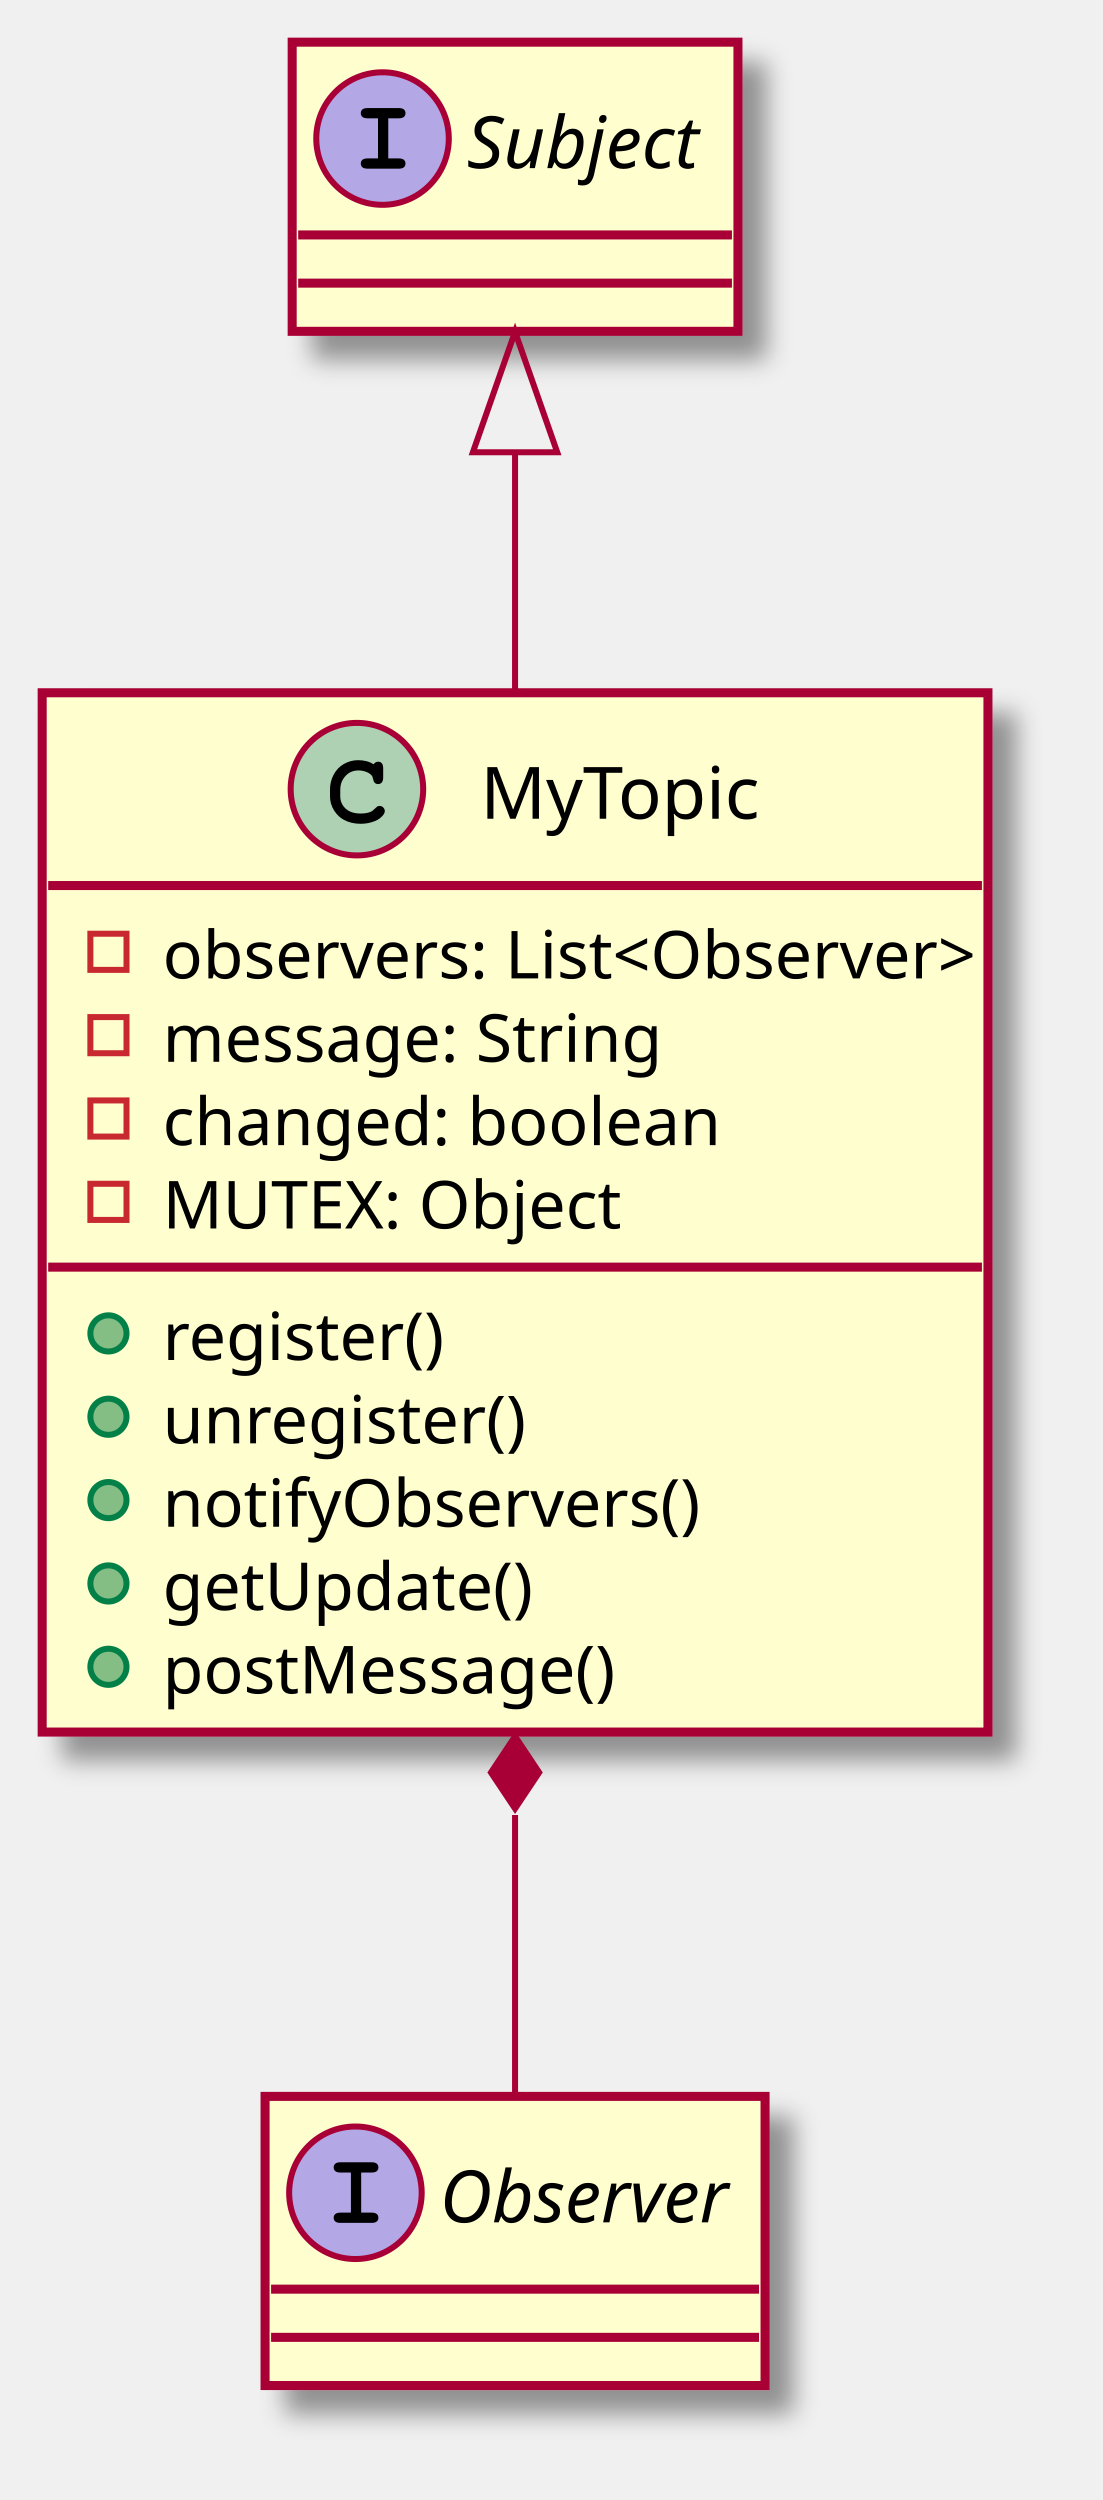
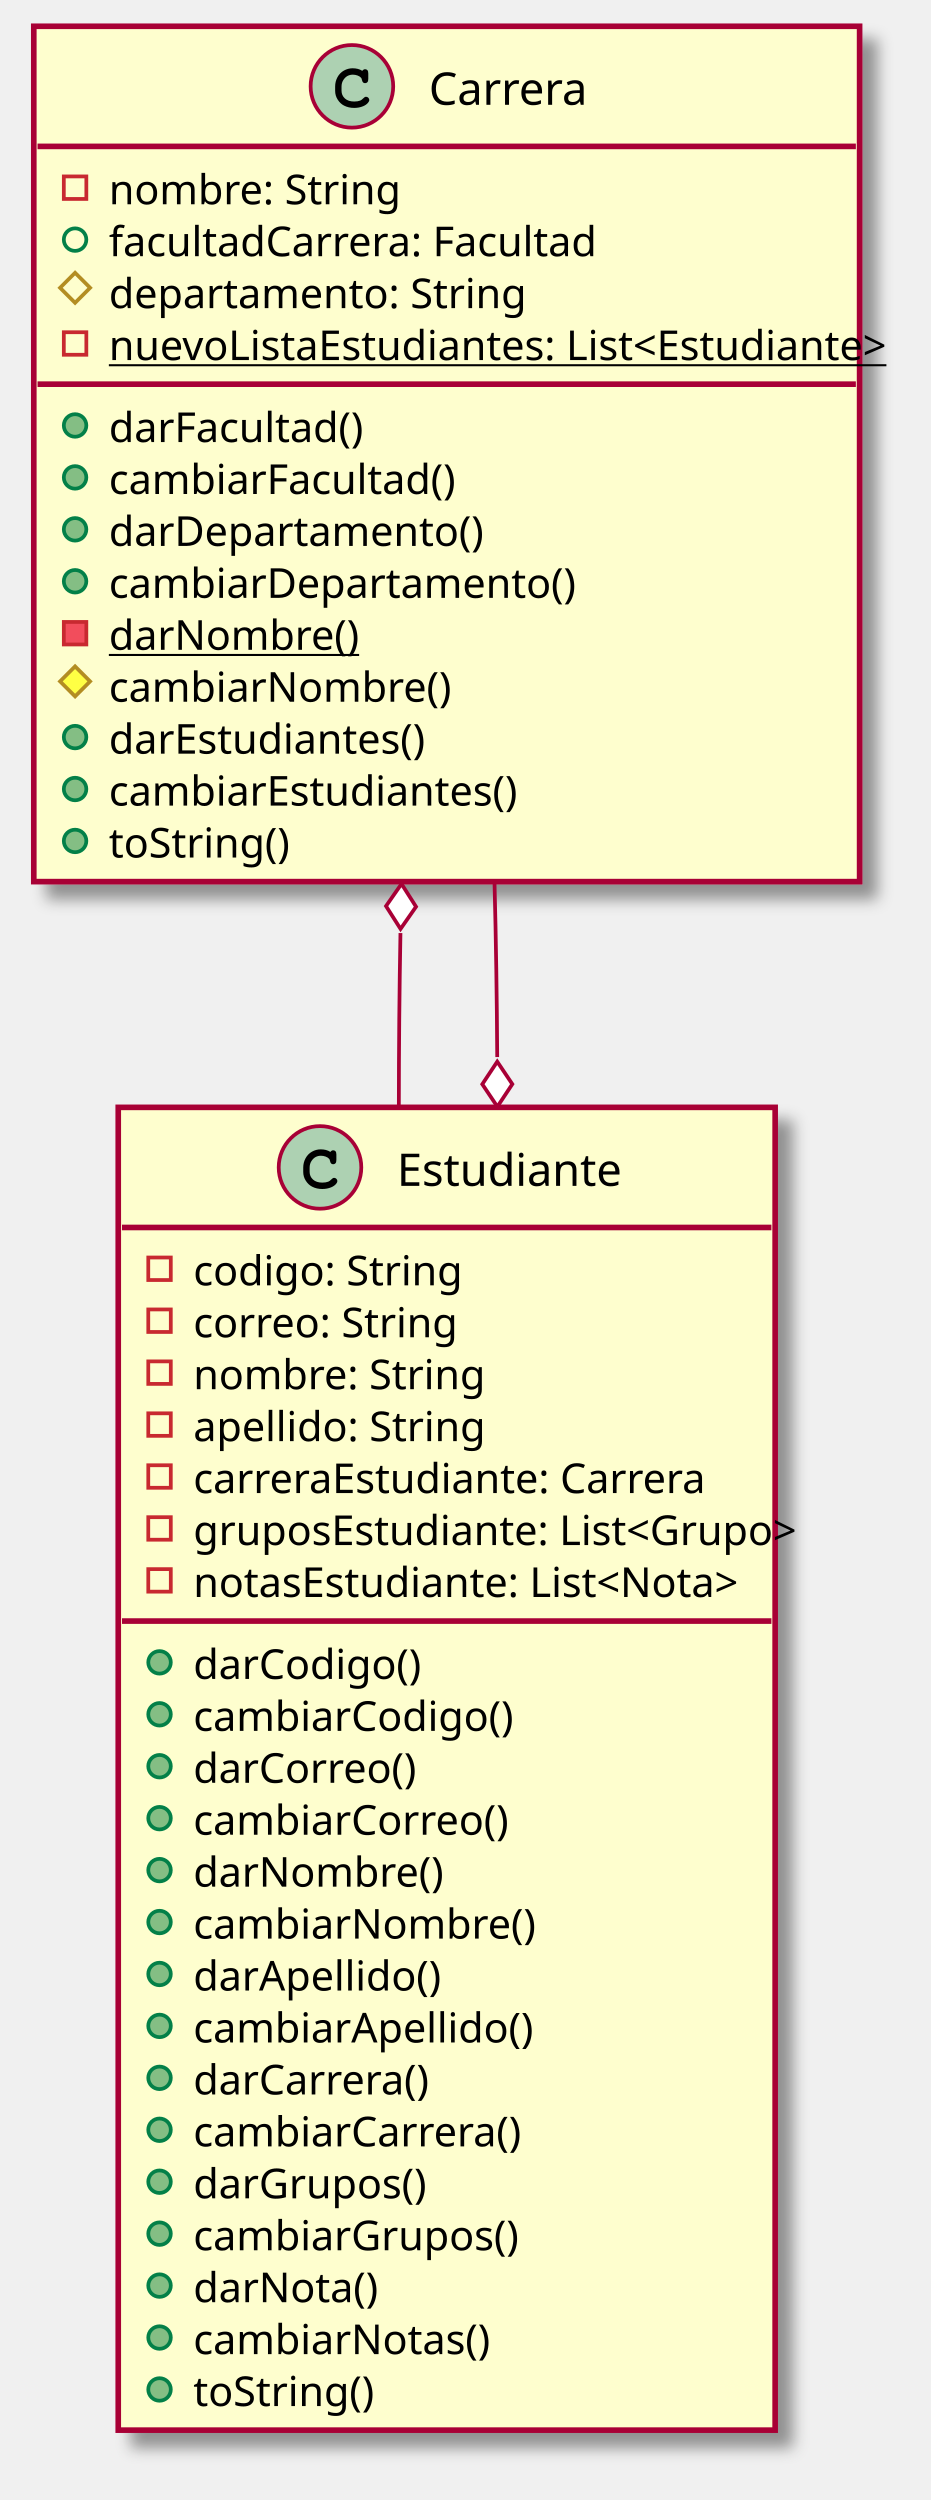
- <svg xmlns="http://www.w3.org/2000/svg" contentScriptType="application/ecmascript" contentStyleType="text/css" height="415px" preserveAspectRatio="none" style="width:183px;height:415px;" version="1.1" viewBox="0 0 183 415" width="183px" zoomAndPan="magnify">
+ <svg xmlns="http://www.w3.org/2000/svg" contentScriptType="application/ecmascript" contentStyleType="text/css" height="666px" preserveAspectRatio="none" style="width:248px;height:666px;" version="1.1" viewBox="0 0 248 666" width="248px" zoomAndPan="magnify">
  <defs>
-     <filter height="300%" id="f147f42ugv8art" width="300%" x="-1" y="-1">
+     <filter height="300%" id="ff8q1uyxe9fb0" width="300%" x="-1" y="-1">
      <feGaussianBlur result="blurOut" stdDeviation="2.0" />
      <feColorMatrix in="blurOut" result="blurOut2" type="matrix" values="0 0 0 0 0 0 0 0 0 0 0 0 0 0 0 0 0 0 .4 0" />
      <feOffset dx="4.0" dy="4.0" in="blurOut2" result="blurOut3" />
      <feBlend in="SourceGraphic" in2="blurOut3" mode="normal" />
    </filter>
  </defs>
  <g>
-     <rect fill="#FEFECE" filter="url(#f147f42ugv8art)" height="48" id="Subject" style="stroke: #A80036; stroke-width: 1.5;" width="74" x="48.5" y="7" />
-     <ellipse cx="63.5" cy="23" fill="#B4A7E5" rx="11" ry="11" style="stroke: #A80036; stroke-width: 1.0;" />
-     <path d="M64.453,19.641 L64.453,26.297 L66.172,26.297 Q66.781,26.297 67.047,26.531 Q67.312,26.766 67.312,27.156 Q67.312,27.531 67.047,27.766 Q66.781,28 66.172,28 L61.031,28 Q60.422,28 60.156,27.766 Q59.891,27.531 59.891,27.141 Q59.891,26.766 60.156,26.531 Q60.422,26.297 61.031,26.297 L62.75,26.297 L62.75,19.641 L61.031,19.641 Q60.422,19.641 60.156,19.406 Q59.891,19.172 59.891,18.781 Q59.891,18.406 60.156,18.172 Q60.422,17.938 61.031,17.938 L66.172,17.938 Q66.781,17.938 67.047,18.172 Q67.312,18.406 67.312,18.781 Q67.312,19.172 67.047,19.406 Q66.781,19.641 66.172,19.641 L64.453,19.641 Z " />
-     <text fill="#000000" font-family="sans-serif" font-size="12" font-style="italic" lengthAdjust="spacingAndGlyphs" textLength="42" x="77.5" y="27.91">Subject</text>
-     <line style="stroke: #A80036; stroke-width: 1.5;" x1="49.5" x2="121.5" y1="39" y2="39" />
-     <line style="stroke: #A80036; stroke-width: 1.5;" x1="49.5" x2="121.5" y1="47" y2="47" />
-     <rect fill="#FEFECE" filter="url(#f147f42ugv8art)" height="48" id="Observer" style="stroke: #A80036; stroke-width: 1.5;" width="83" x="44" y="348" />
-     <ellipse cx="59" cy="364" fill="#B4A7E5" rx="11" ry="11" style="stroke: #A80036; stroke-width: 1.0;" />
-     <path d="M59.953,360.641 L59.953,367.297 L61.672,367.297 Q62.281,367.297 62.547,367.531 Q62.812,367.766 62.812,368.156 Q62.812,368.531 62.547,368.766 Q62.281,369 61.672,369 L56.531,369 Q55.922,369 55.656,368.766 Q55.391,368.531 55.391,368.141 Q55.391,367.766 55.656,367.531 Q55.922,367.297 56.531,367.297 L58.25,367.297 L58.25,360.641 L56.531,360.641 Q55.922,360.641 55.656,360.406 Q55.391,360.172 55.391,359.781 Q55.391,359.406 55.656,359.172 Q55.922,358.938 56.531,358.938 L61.672,358.938 Q62.281,358.938 62.547,359.172 Q62.812,359.406 62.812,359.781 Q62.812,360.172 62.547,360.406 Q62.281,360.641 61.672,360.641 L59.953,360.641 Z " />
-     <text fill="#000000" font-family="sans-serif" font-size="12" font-style="italic" lengthAdjust="spacingAndGlyphs" textLength="51" x="73" y="368.91">Observer</text>
-     <line style="stroke: #A80036; stroke-width: 1.5;" x1="45" x2="126" y1="380" y2="380" />
-     <line style="stroke: #A80036; stroke-width: 1.5;" x1="45" x2="126" y1="388" y2="388" />
-     <rect fill="#FEFECE" filter="url(#f147f42ugv8art)" height="172.523" id="MyTopic" style="stroke: #A80036; stroke-width: 1.5;" width="157" x="7" y="115" />
-     <ellipse cx="59.25" cy="131" fill="#ADD1B2" rx="11" ry="11" style="stroke: #A80036; stroke-width: 1.0;" />
-     <path d="M62.016,126.875 Q62.172,126.656 62.359,126.547 Q62.547,126.438 62.766,126.438 Q63.141,126.438 63.375,126.695 Q63.609,126.953 63.609,127.562 L63.609,129.016 Q63.609,129.625 63.375,129.891 Q63.141,130.156 62.766,130.156 Q62.422,130.156 62.219,129.953 Q62.016,129.766 61.906,129.25 Q61.859,128.891 61.672,128.703 Q61.344,128.328 60.734,128.109 Q60.125,127.891 59.5,127.891 Q58.734,127.891 58.102,128.219 Q57.469,128.547 56.977,129.297 Q56.484,130.047 56.484,131.078 L56.484,132.172 Q56.484,133.406 57.375,134.227 Q58.266,135.047 59.859,135.047 Q60.797,135.047 61.453,134.797 Q61.844,134.641 62.266,134.203 Q62.531,133.938 62.68,133.859 Q62.828,133.781 63.031,133.781 Q63.359,133.781 63.617,134.039 Q63.875,134.297 63.875,134.641 Q63.875,134.984 63.531,135.391 Q63.031,135.969 62.234,136.297 Q61.156,136.75 59.859,136.75 Q58.344,136.75 57.141,136.125 Q56.156,135.625 55.469,134.555 Q54.781,133.484 54.781,132.203 L54.781,131.047 Q54.781,129.719 55.398,128.57 Q56.016,127.422 57.109,126.805 Q58.203,126.188 59.438,126.188 Q60.172,126.188 60.82,126.352 Q61.469,126.516 62.016,126.875 Z " />
-     <text fill="#000000" font-family="sans-serif" font-size="12" lengthAdjust="spacingAndGlyphs" textLength="44" x="79.75" y="135.91">MyTopic</text>
-     <line style="stroke: #A80036; stroke-width: 1.5;" x1="8" x2="163" y1="147" y2="147" />
-     <rect fill="none" height="6" style="stroke: #C82930; stroke-width: 1.0;" width="6" x="15" y="155" />
-     <text fill="#000000" font-family="sans-serif" font-size="11" lengthAdjust="spacingAndGlyphs" textLength="131" x="27" y="162.419">observers: List&lt;Observer&gt;</text>
-     <rect fill="none" height="6" style="stroke: #C82930; stroke-width: 1.0;" width="6" x="15" y="168.836" />
-     <text fill="#000000" font-family="sans-serif" font-size="11" lengthAdjust="spacingAndGlyphs" textLength="78" x="27" y="176.255">message: String</text>
-     <rect fill="none" height="6" style="stroke: #C82930; stroke-width: 1.0;" width="6" x="15" y="182.672" />
-     <text fill="#000000" font-family="sans-serif" font-size="11" lengthAdjust="spacingAndGlyphs" textLength="86" x="27" y="190.091">changed: boolean</text>
-     <rect fill="none" height="6" style="stroke: #C82930; stroke-width: 1.0;" width="6" x="15" y="196.508" />
-     <text fill="#000000" font-family="sans-serif" font-size="11" lengthAdjust="spacingAndGlyphs" textLength="71" x="27" y="203.927">MUTEX: Object</text>
-     <line style="stroke: #A80036; stroke-width: 1.5;" x1="8" x2="163" y1="210.344" y2="210.344" />
-     <ellipse cx="18" cy="221.344" fill="#84BE84" rx="3" ry="3" style="stroke: #038048; stroke-width: 1.0;" />
-     <text fill="#000000" font-family="sans-serif" font-size="11" lengthAdjust="spacingAndGlyphs" textLength="45" x="27" y="225.763">register()</text>
-     <ellipse cx="18" cy="235.18" fill="#84BE84" rx="3" ry="3" style="stroke: #038048; stroke-width: 1.0;" />
-     <text fill="#000000" font-family="sans-serif" font-size="11" lengthAdjust="spacingAndGlyphs" textLength="57" x="27" y="239.599">unregister()</text>
-     <ellipse cx="18" cy="249.016" fill="#84BE84" rx="3" ry="3" style="stroke: #038048; stroke-width: 1.0;" />
-     <text fill="#000000" font-family="sans-serif" font-size="11" lengthAdjust="spacingAndGlyphs" textLength="87" x="27" y="253.435">notifyObservers()</text>
-     <ellipse cx="18" cy="262.852" fill="#84BE84" rx="3" ry="3" style="stroke: #038048; stroke-width: 1.0;" />
-     <text fill="#000000" font-family="sans-serif" font-size="11" lengthAdjust="spacingAndGlyphs" textLength="57" x="27" y="267.271">getUpdate()</text>
-     <ellipse cx="18" cy="276.688" fill="#84BE84" rx="3" ry="3" style="stroke: #038048; stroke-width: 1.0;" />
-     <text fill="#000000" font-family="sans-serif" font-size="11" lengthAdjust="spacingAndGlyphs" textLength="73" x="27" y="281.106">postMessage()</text>
-     <path d="M85.5,301.287 C85.5,318.633 85.5,335.13 85.5,347.719 " fill="none" id="MyTopic&lt;-Observer" style="stroke: #A80036; stroke-width: 1.0;" />
-     <polygon fill="#A80036" points="85.5,288.231,81.5,294.231,85.5,300.231,89.5,294.231,85.5,288.231" style="stroke: #A80036; stroke-width: 1.0;" />
-     <path d="M85.5,75.118 C85.5,87.351 85.5,101.117 85.5,114.93 " fill="none" id="Subject&lt;-MyTopic" style="stroke: #A80036; stroke-width: 1.0;" />
-     <polygon fill="none" points="78.5,75.076,85.5,55.076,92.5,75.076,78.5,75.076" style="stroke: #A80036; stroke-width: 1.0;" />
+     <rect fill="#FEFECE" filter="url(#ff8q1uyxe9fb0)" height="227.867" id="Carrera" style="stroke: #A80036; stroke-width: 1.5;" width="220" x="9" y="7" />
+     <ellipse cx="93.75" cy="23" fill="#ADD1B2" rx="11" ry="11" style="stroke: #A80036; stroke-width: 1.0;" />
+     <path d="M96.516,18.875 Q96.672,18.656 96.859,18.547 Q97.047,18.438 97.266,18.438 Q97.641,18.438 97.875,18.695 Q98.109,18.953 98.109,19.562 L98.109,21.016 Q98.109,21.625 97.875,21.891 Q97.641,22.156 97.266,22.156 Q96.922,22.156 96.719,21.953 Q96.516,21.766 96.406,21.25 Q96.359,20.891 96.172,20.703 Q95.844,20.328 95.234,20.109 Q94.625,19.891 94,19.891 Q93.234,19.891 92.602,20.219 Q91.969,20.547 91.477,21.297 Q90.984,22.047 90.984,23.078 L90.984,24.172 Q90.984,25.406 91.875,26.227 Q92.766,27.047 94.359,27.047 Q95.297,27.047 95.953,26.797 Q96.344,26.641 96.766,26.203 Q97.031,25.938 97.18,25.859 Q97.328,25.781 97.531,25.781 Q97.859,25.781 98.117,26.039 Q98.375,26.297 98.375,26.641 Q98.375,26.984 98.031,27.391 Q97.531,27.969 96.734,28.297 Q95.656,28.75 94.359,28.75 Q92.844,28.75 91.641,28.125 Q90.656,27.625 89.969,26.555 Q89.281,25.484 89.281,24.203 L89.281,23.047 Q89.281,21.719 89.898,20.57 Q90.516,19.422 91.609,18.805 Q92.703,18.188 93.938,18.188 Q94.672,18.188 95.32,18.352 Q95.969,18.516 96.516,18.875 Z " />
+     <text fill="#000000" font-family="sans-serif" font-size="12" lengthAdjust="spacingAndGlyphs" textLength="42" x="114.25" y="27.91">Carrera</text>
+     <line style="stroke: #A80036; stroke-width: 1.5;" x1="10" x2="228" y1="39" y2="39" />
+     <rect fill="none" height="6" style="stroke: #C82930; stroke-width: 1.0;" width="6" x="17" y="47" />
+     <text fill="#000000" font-family="sans-serif" font-size="11" lengthAdjust="spacingAndGlyphs" textLength="70" x="29" y="54.419">nombre: String</text>
+     <ellipse cx="20" cy="63.836" fill="none" rx="3" ry="3" style="stroke: #038048; stroke-width: 1.0;" />
+     <text fill="#000000" font-family="sans-serif" font-size="11" lengthAdjust="spacingAndGlyphs" textLength="123" x="29" y="68.255">facultadCarrera: Facultad</text>
+     <polygon fill="none" points="20,72.672,24,76.672,20,80.672,16,76.672" style="stroke: #B38D22; stroke-width: 1.0;" />
+     <text fill="#000000" font-family="sans-serif" font-size="11" lengthAdjust="spacingAndGlyphs" textLength="100" x="29" y="82.091">departamento: String</text>
+     <rect fill="none" height="6" style="stroke: #C82930; stroke-width: 1.0;" width="6" x="17" y="88.508" />
+     <text fill="#000000" font-family="sans-serif" font-size="11" lengthAdjust="spacingAndGlyphs" text-decoration="underline" textLength="194" x="29" y="95.927">nuevoListaEstudiantes: List&lt;Estudiante&gt;</text>
+     <line style="stroke: #A80036; stroke-width: 1.5;" x1="10" x2="228" y1="102.344" y2="102.344" />
+     <ellipse cx="20" cy="113.344" fill="#84BE84" rx="3" ry="3" style="stroke: #038048; stroke-width: 1.0;" />
+     <text fill="#000000" font-family="sans-serif" font-size="11" lengthAdjust="spacingAndGlyphs" textLength="65" x="29" y="117.763">darFacultad()</text>
+     <ellipse cx="20" cy="127.18" fill="#84BE84" rx="3" ry="3" style="stroke: #038048; stroke-width: 1.0;" />
+     <text fill="#000000" font-family="sans-serif" font-size="11" lengthAdjust="spacingAndGlyphs" textLength="87" x="29" y="131.599">cambiarFacultad()</text>
+     <ellipse cx="20" cy="141.016" fill="#84BE84" rx="3" ry="3" style="stroke: #038048; stroke-width: 1.0;" />
+     <text fill="#000000" font-family="sans-serif" font-size="11" lengthAdjust="spacingAndGlyphs" textLength="91" x="29" y="145.435">darDepartamento()</text>
+     <ellipse cx="20" cy="154.852" fill="#84BE84" rx="3" ry="3" style="stroke: #038048; stroke-width: 1.0;" />
+     <text fill="#000000" font-family="sans-serif" font-size="11" lengthAdjust="spacingAndGlyphs" textLength="113" x="29" y="159.27">cambiarDepartamento()</text>
+     <rect fill="#F24D5C" height="6" style="stroke: #C82930; stroke-width: 1.0;" width="6" x="17" y="165.688" />
+     <text fill="#000000" font-family="sans-serif" font-size="11" lengthAdjust="spacingAndGlyphs" text-decoration="underline" textLength="61" x="29" y="173.106">darNombre()</text>
+     <polygon fill="#FFFF44" points="20,177.523,24,181.523,20,185.523,16,181.523" style="stroke: #B38D22; stroke-width: 1.0;" />
+     <text fill="#000000" font-family="sans-serif" font-size="11" lengthAdjust="spacingAndGlyphs" textLength="83" x="29" y="186.942">cambiarNombre()</text>
+     <ellipse cx="20" cy="196.359" fill="#84BE84" rx="3" ry="3" style="stroke: #038048; stroke-width: 1.0;" />
+     <text fill="#000000" font-family="sans-serif" font-size="11" lengthAdjust="spacingAndGlyphs" textLength="80" x="29" y="200.778">darEstudiantes()</text>
+     <ellipse cx="20" cy="210.195" fill="#84BE84" rx="3" ry="3" style="stroke: #038048; stroke-width: 1.0;" />
+     <text fill="#000000" font-family="sans-serif" font-size="11" lengthAdjust="spacingAndGlyphs" textLength="102" x="29" y="214.614">cambiarEstudiantes()</text>
+     <ellipse cx="20" cy="224.031" fill="#84BE84" rx="3" ry="3" style="stroke: #038048; stroke-width: 1.0;" />
+     <text fill="#000000" font-family="sans-serif" font-size="11" lengthAdjust="spacingAndGlyphs" textLength="45" x="29" y="228.45">toString()</text>
+     <rect fill="#FEFECE" filter="url(#ff8q1uyxe9fb0)" height="352.391" id="Estudiante" style="stroke: #A80036; stroke-width: 1.5;" width="175" x="31.5" y="295" />
+     <ellipse cx="85.25" cy="311" fill="#ADD1B2" rx="11" ry="11" style="stroke: #A80036; stroke-width: 1.0;" />
+     <path d="M88.016,306.875 Q88.172,306.656 88.359,306.547 Q88.547,306.438 88.766,306.438 Q89.141,306.438 89.375,306.695 Q89.609,306.953 89.609,307.562 L89.609,309.016 Q89.609,309.625 89.375,309.891 Q89.141,310.156 88.766,310.156 Q88.422,310.156 88.219,309.953 Q88.016,309.766 87.906,309.25 Q87.859,308.891 87.672,308.703 Q87.344,308.328 86.734,308.109 Q86.125,307.891 85.5,307.891 Q84.734,307.891 84.102,308.219 Q83.469,308.547 82.977,309.297 Q82.484,310.047 82.484,311.078 L82.484,312.172 Q82.484,313.406 83.375,314.227 Q84.266,315.047 85.859,315.047 Q86.797,315.047 87.453,314.797 Q87.844,314.641 88.266,314.203 Q88.531,313.938 88.68,313.859 Q88.828,313.781 89.031,313.781 Q89.359,313.781 89.617,314.039 Q89.875,314.297 89.875,314.641 Q89.875,314.984 89.531,315.391 Q89.031,315.969 88.234,316.297 Q87.156,316.75 85.859,316.75 Q84.344,316.75 83.141,316.125 Q82.156,315.625 81.469,314.555 Q80.781,313.484 80.781,312.203 L80.781,311.047 Q80.781,309.719 81.398,308.57 Q82.016,307.422 83.109,306.805 Q84.203,306.188 85.438,306.188 Q86.172,306.188 86.82,306.352 Q87.469,306.516 88.016,306.875 Z " />
+     <text fill="#000000" font-family="sans-serif" font-size="12" lengthAdjust="spacingAndGlyphs" textLength="59" x="105.75" y="315.91">Estudiante</text>
+     <line style="stroke: #A80036; stroke-width: 1.5;" x1="32.5" x2="205.5" y1="327" y2="327" />
+     <rect fill="none" height="6" style="stroke: #C82930; stroke-width: 1.0;" width="6" x="39.5" y="335" />
+     <text fill="#000000" font-family="sans-serif" font-size="11" lengthAdjust="spacingAndGlyphs" textLength="66" x="51.5" y="342.419">codigo: String</text>
+     <rect fill="none" height="6" style="stroke: #C82930; stroke-width: 1.0;" width="6" x="39.5" y="348.836" />
+     <text fill="#000000" font-family="sans-serif" font-size="11" lengthAdjust="spacingAndGlyphs" textLength="66" x="51.5" y="356.255">correo: String</text>
+     <rect fill="none" height="6" style="stroke: #C82930; stroke-width: 1.0;" width="6" x="39.5" y="362.672" />
+     <text fill="#000000" font-family="sans-serif" font-size="11" lengthAdjust="spacingAndGlyphs" textLength="70" x="51.5" y="370.091">nombre: String</text>
+     <rect fill="none" height="6" style="stroke: #C82930; stroke-width: 1.0;" width="6" x="39.5" y="376.508" />
+     <text fill="#000000" font-family="sans-serif" font-size="11" lengthAdjust="spacingAndGlyphs" textLength="70" x="51.5" y="383.927">apellido: String</text>
+     <rect fill="none" height="6" style="stroke: #C82930; stroke-width: 1.0;" width="6" x="39.5" y="390.344" />
+     <text fill="#000000" font-family="sans-serif" font-size="11" lengthAdjust="spacingAndGlyphs" textLength="129" x="51.5" y="397.763">carreraEstudiante: Carrera</text>
+     <rect fill="none" height="6" style="stroke: #C82930; stroke-width: 1.0;" width="6" x="39.5" y="404.18" />
+     <text fill="#000000" font-family="sans-serif" font-size="11" lengthAdjust="spacingAndGlyphs" textLength="149" x="51.5" y="411.599">gruposEstudiante: List&lt;Grupo&gt;</text>
+     <rect fill="none" height="6" style="stroke: #C82930; stroke-width: 1.0;" width="6" x="39.5" y="418.016" />
+     <text fill="#000000" font-family="sans-serif" font-size="11" lengthAdjust="spacingAndGlyphs" textLength="134" x="51.5" y="425.435">notasEstudiante: List&lt;Nota&gt;</text>
+     <line style="stroke: #A80036; stroke-width: 1.5;" x1="32.5" x2="205.5" y1="431.852" y2="431.852" />
+     <ellipse cx="42.5" cy="442.852" fill="#84BE84" rx="3" ry="3" style="stroke: #038048; stroke-width: 1.0;" />
+     <text fill="#000000" font-family="sans-serif" font-size="11" lengthAdjust="spacingAndGlyphs" textLength="57" x="51.5" y="447.271">darCodigo()</text>
+     <ellipse cx="42.5" cy="456.688" fill="#84BE84" rx="3" ry="3" style="stroke: #038048; stroke-width: 1.0;" />
+     <text fill="#000000" font-family="sans-serif" font-size="11" lengthAdjust="spacingAndGlyphs" textLength="79" x="51.5" y="461.106">cambiarCodigo()</text>
+     <ellipse cx="42.5" cy="470.523" fill="#84BE84" rx="3" ry="3" style="stroke: #038048; stroke-width: 1.0;" />
+     <text fill="#000000" font-family="sans-serif" font-size="11" lengthAdjust="spacingAndGlyphs" textLength="57" x="51.5" y="474.942">darCorreo()</text>
+     <ellipse cx="42.5" cy="484.359" fill="#84BE84" rx="3" ry="3" style="stroke: #038048; stroke-width: 1.0;" />
+     <text fill="#000000" font-family="sans-serif" font-size="11" lengthAdjust="spacingAndGlyphs" textLength="79" x="51.5" y="488.778">cambiarCorreo()</text>
+     <ellipse cx="42.5" cy="498.195" fill="#84BE84" rx="3" ry="3" style="stroke: #038048; stroke-width: 1.0;" />
+     <text fill="#000000" font-family="sans-serif" font-size="11" lengthAdjust="spacingAndGlyphs" textLength="61" x="51.5" y="502.614">darNombre()</text>
+     <ellipse cx="42.5" cy="512.031" fill="#84BE84" rx="3" ry="3" style="stroke: #038048; stroke-width: 1.0;" />
+     <text fill="#000000" font-family="sans-serif" font-size="11" lengthAdjust="spacingAndGlyphs" textLength="83" x="51.5" y="516.45">cambiarNombre()</text>
+     <ellipse cx="42.5" cy="525.867" fill="#84BE84" rx="3" ry="3" style="stroke: #038048; stroke-width: 1.0;" />
+     <text fill="#000000" font-family="sans-serif" font-size="11" lengthAdjust="spacingAndGlyphs" textLength="62" x="51.5" y="530.286">darApellido()</text>
+     <ellipse cx="42.5" cy="539.703" fill="#84BE84" rx="3" ry="3" style="stroke: #038048; stroke-width: 1.0;" />
+     <text fill="#000000" font-family="sans-serif" font-size="11" lengthAdjust="spacingAndGlyphs" textLength="84" x="51.5" y="544.122">cambiarApellido()</text>
+     <ellipse cx="42.5" cy="553.539" fill="#84BE84" rx="3" ry="3" style="stroke: #038048; stroke-width: 1.0;" />
+     <text fill="#000000" font-family="sans-serif" font-size="11" lengthAdjust="spacingAndGlyphs" textLength="61" x="51.5" y="557.958">darCarrera()</text>
+     <ellipse cx="42.5" cy="567.375" fill="#84BE84" rx="3" ry="3" style="stroke: #038048; stroke-width: 1.0;" />
+     <text fill="#000000" font-family="sans-serif" font-size="11" lengthAdjust="spacingAndGlyphs" textLength="83" x="51.5" y="571.794">cambiarCarrera()</text>
+     <ellipse cx="42.5" cy="581.211" fill="#84BE84" rx="3" ry="3" style="stroke: #038048; stroke-width: 1.0;" />
+     <text fill="#000000" font-family="sans-serif" font-size="11" lengthAdjust="spacingAndGlyphs" textLength="60" x="51.5" y="585.63">darGrupos()</text>
+     <ellipse cx="42.5" cy="595.047" fill="#84BE84" rx="3" ry="3" style="stroke: #038048; stroke-width: 1.0;" />
+     <text fill="#000000" font-family="sans-serif" font-size="11" lengthAdjust="spacingAndGlyphs" textLength="82" x="51.5" y="599.466">cambiarGrupos()</text>
+     <ellipse cx="42.5" cy="608.883" fill="#84BE84" rx="3" ry="3" style="stroke: #038048; stroke-width: 1.0;" />
+     <text fill="#000000" font-family="sans-serif" font-size="11" lengthAdjust="spacingAndGlyphs" textLength="46" x="51.5" y="613.302">darNota()</text>
+     <ellipse cx="42.5" cy="622.719" fill="#84BE84" rx="3" ry="3" style="stroke: #038048; stroke-width: 1.0;" />
+     <text fill="#000000" font-family="sans-serif" font-size="11" lengthAdjust="spacingAndGlyphs" textLength="74" x="51.5" y="627.138">cambiarNotas()</text>
+     <ellipse cx="42.5" cy="636.555" fill="#84BE84" rx="3" ry="3" style="stroke: #038048; stroke-width: 1.0;" />
+     <text fill="#000000" font-family="sans-serif" font-size="11" lengthAdjust="spacingAndGlyphs" textLength="45" x="51.5" y="640.974">toString()</text>
+     <path d="M106.681,248.566 C106.401,263.638 106.257,279.223 106.25,294.821 " fill="none" id="Carrera&lt;-Estudiante" style="stroke: #A80036; stroke-width: 1.0;" />
+     <polygon fill="#FFFFFF" points="106.962,235.467,102.834,241.38,106.705,247.464,110.833,241.551,106.962,235.467" style="stroke: #A80036; stroke-width: 1.0;" />
+     <path d="M132.459,281.601 C132.369,265.893 132.131,250.343 131.746,235.467 " fill="none" id="Estudiante&lt;-Carrera" style="stroke: #A80036; stroke-width: 1.0;" />
+     <polygon fill="#FFFFFF" points="132.5,294.821,136.482,288.809,132.463,282.821,128.482,288.833,132.5,294.821" style="stroke: #A80036; stroke-width: 1.0;" />
  </g>
</svg>
